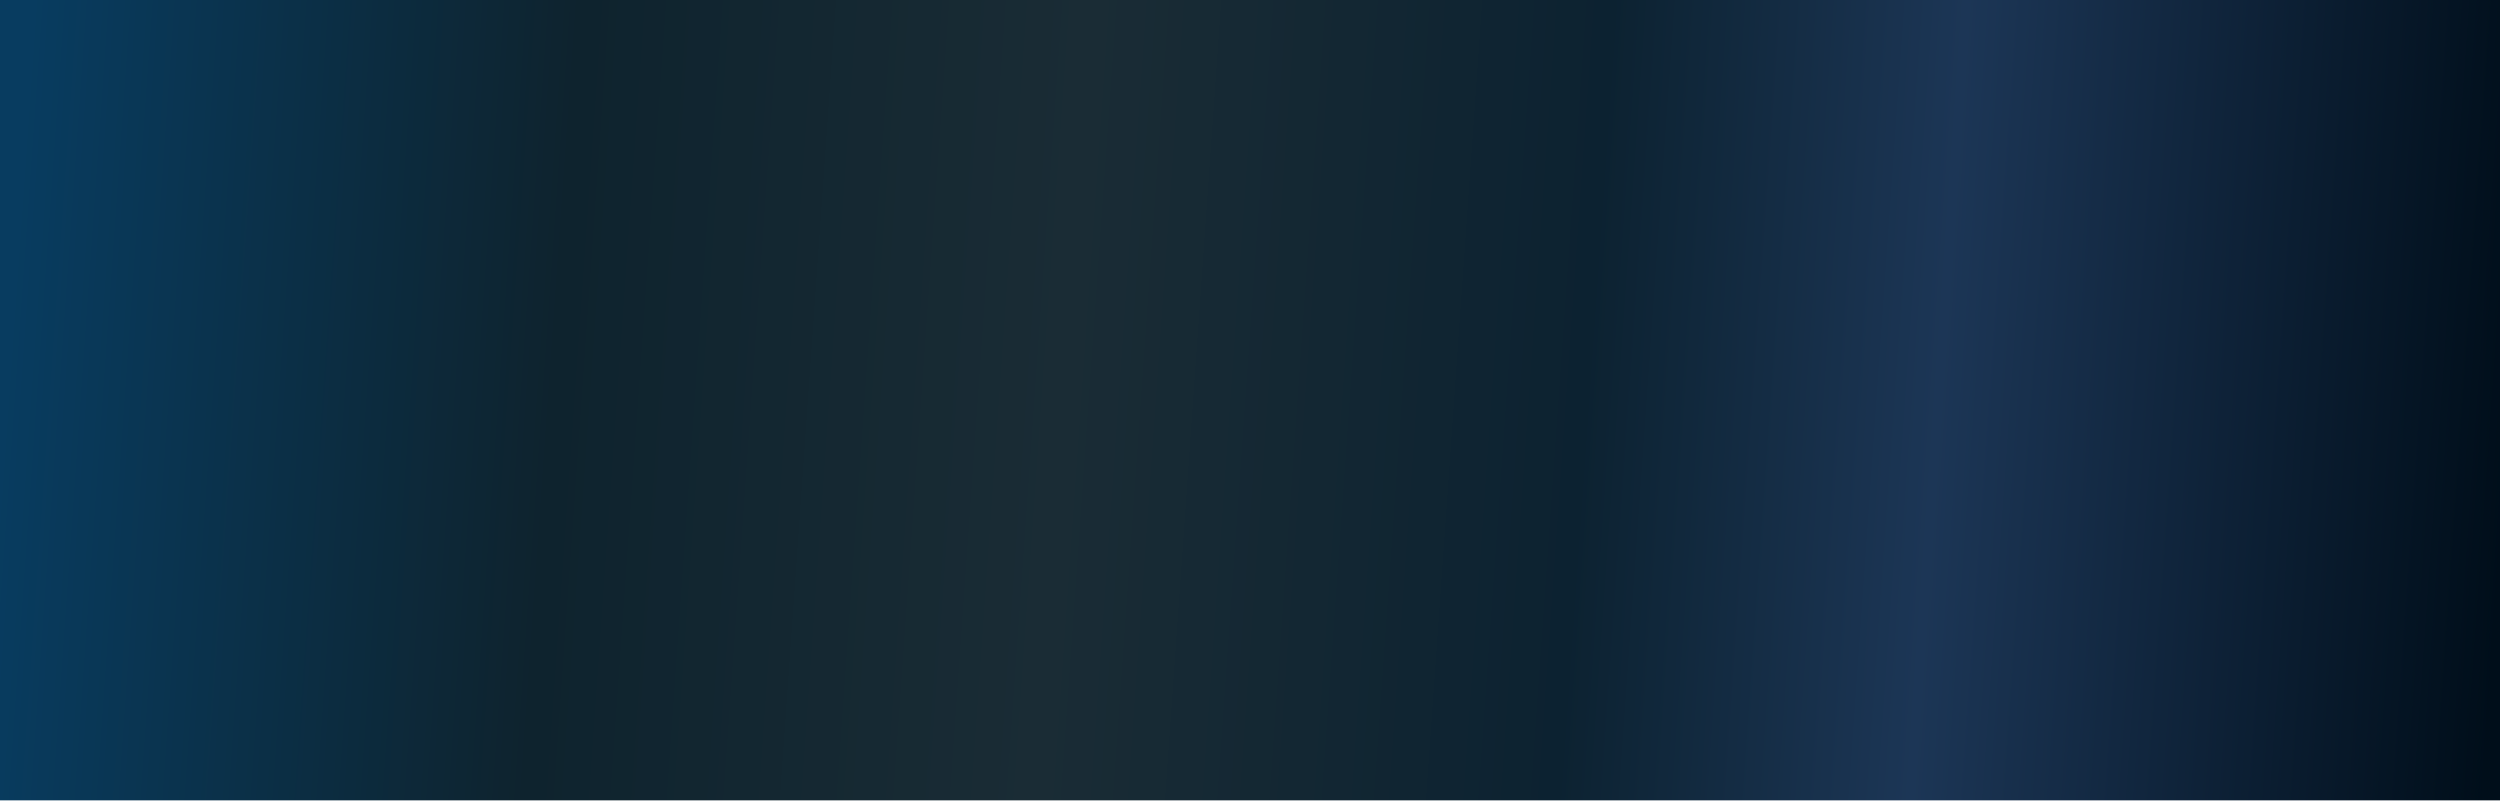
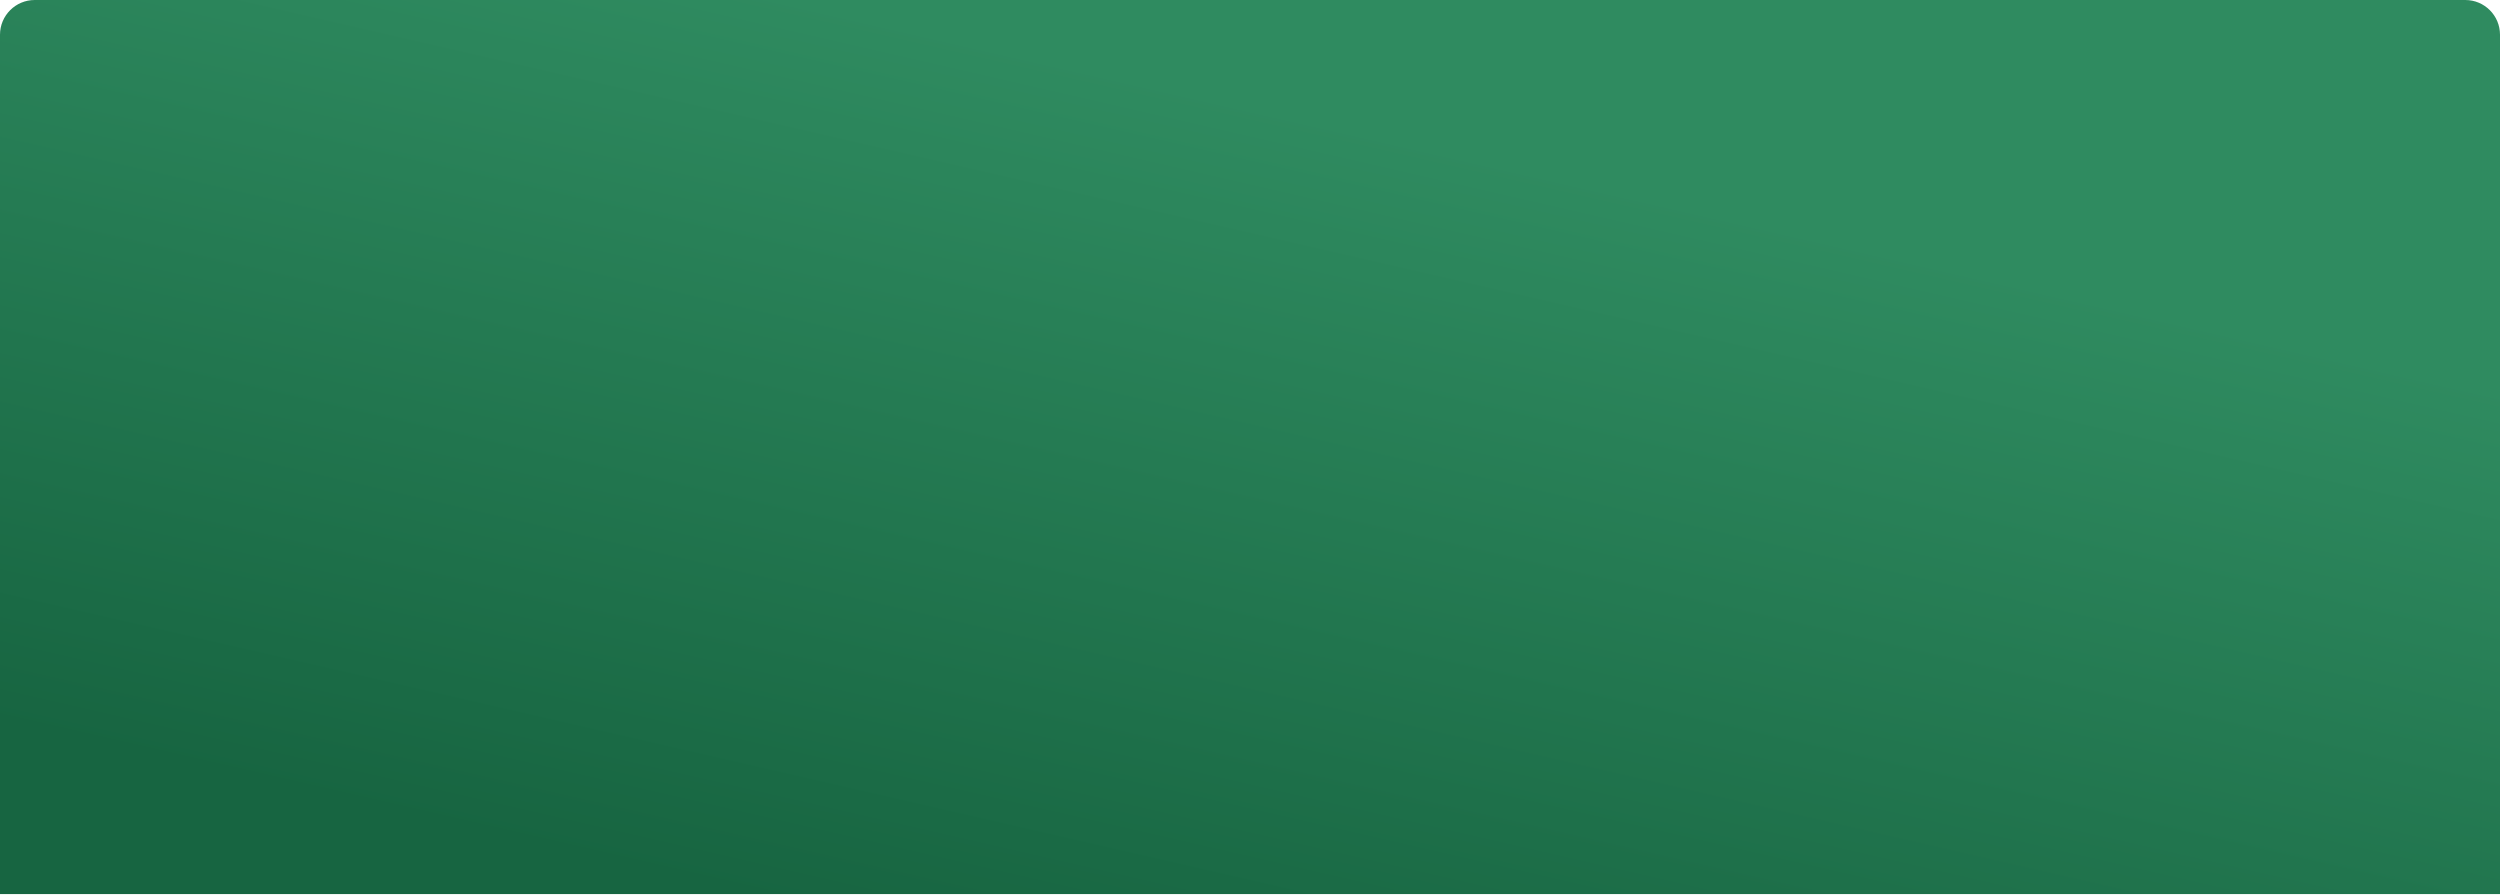
- <svg xmlns="http://www.w3.org/2000/svg" width="1440" height="461" viewBox="0 0 1440 461" fill="none">
-   <path d="M281 0H0V461H1442V0H1132.5H825.5H281Z" fill="url(#paint0_linear_441_29856)" />
+ <svg xmlns="http://www.w3.org/2000/svg" width="1440" height="515" viewBox="0 0 1440 515" fill="none">
+   <path d="M0 20C0 8.954 8.954 0 20 0H1420C1431.05 0 1440 8.954 1440 20V515H0V20Z" fill="url(#paint0_linear_23_3067)" />
  <defs>
-     <linearGradient id="paint0_linear_441_29856" x1="9" y1="132.565" x2="1447.27" y2="233.836" gradientUnits="userSpaceOnUse">
-       <stop stop-color="#083C60" />
-       <stop offset="0.219" stop-color="#0E232E" />
-       <stop offset="0.422" stop-color="#1A2C35" />
-       <stop offset="0.63" stop-color="#0C2231" />
-       <stop offset="0.771" stop-color="#1C3656" />
-       <stop offset="1" stop-color="#000E1A" />
+     <linearGradient id="paint0_linear_23_3067" x1="468.5" y1="-9.69347e-07" x2="353.796" y2="498.878" gradientUnits="userSpaceOnUse">
+       <stop stop-color="#2F8B60" />
+       <stop offset="1" stop-color="#176541" />
    </linearGradient>
  </defs>
</svg>
